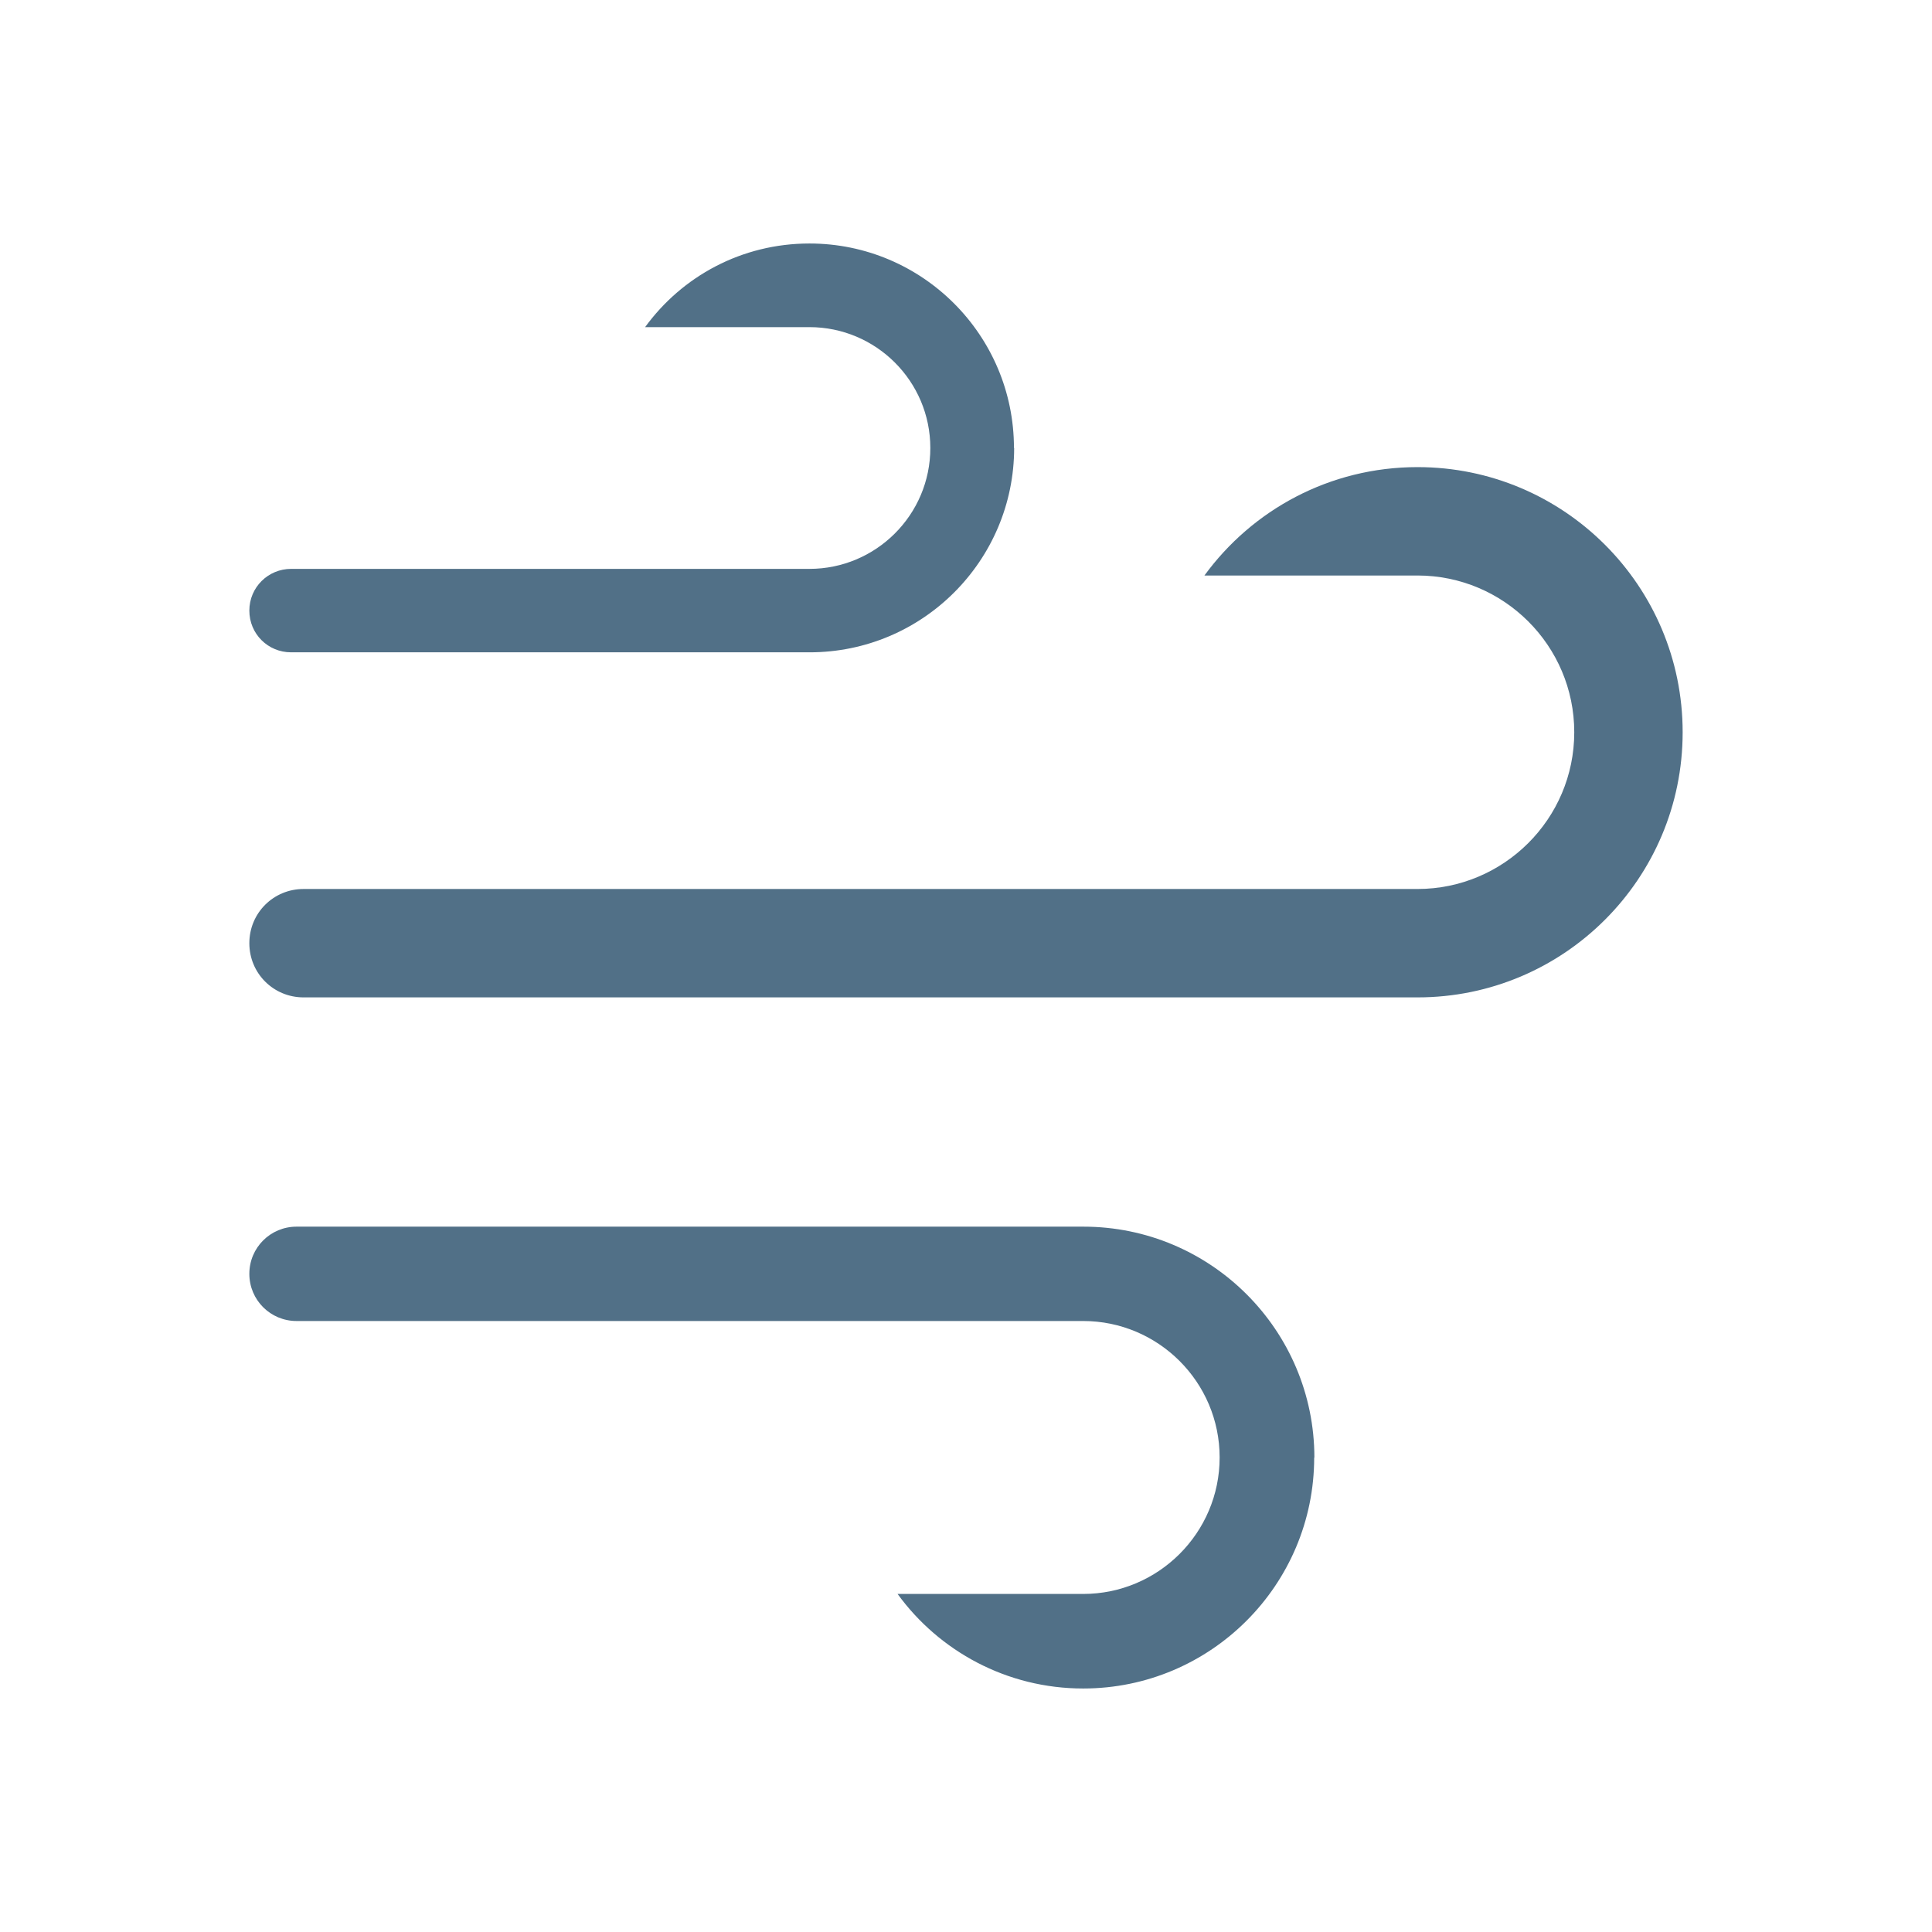
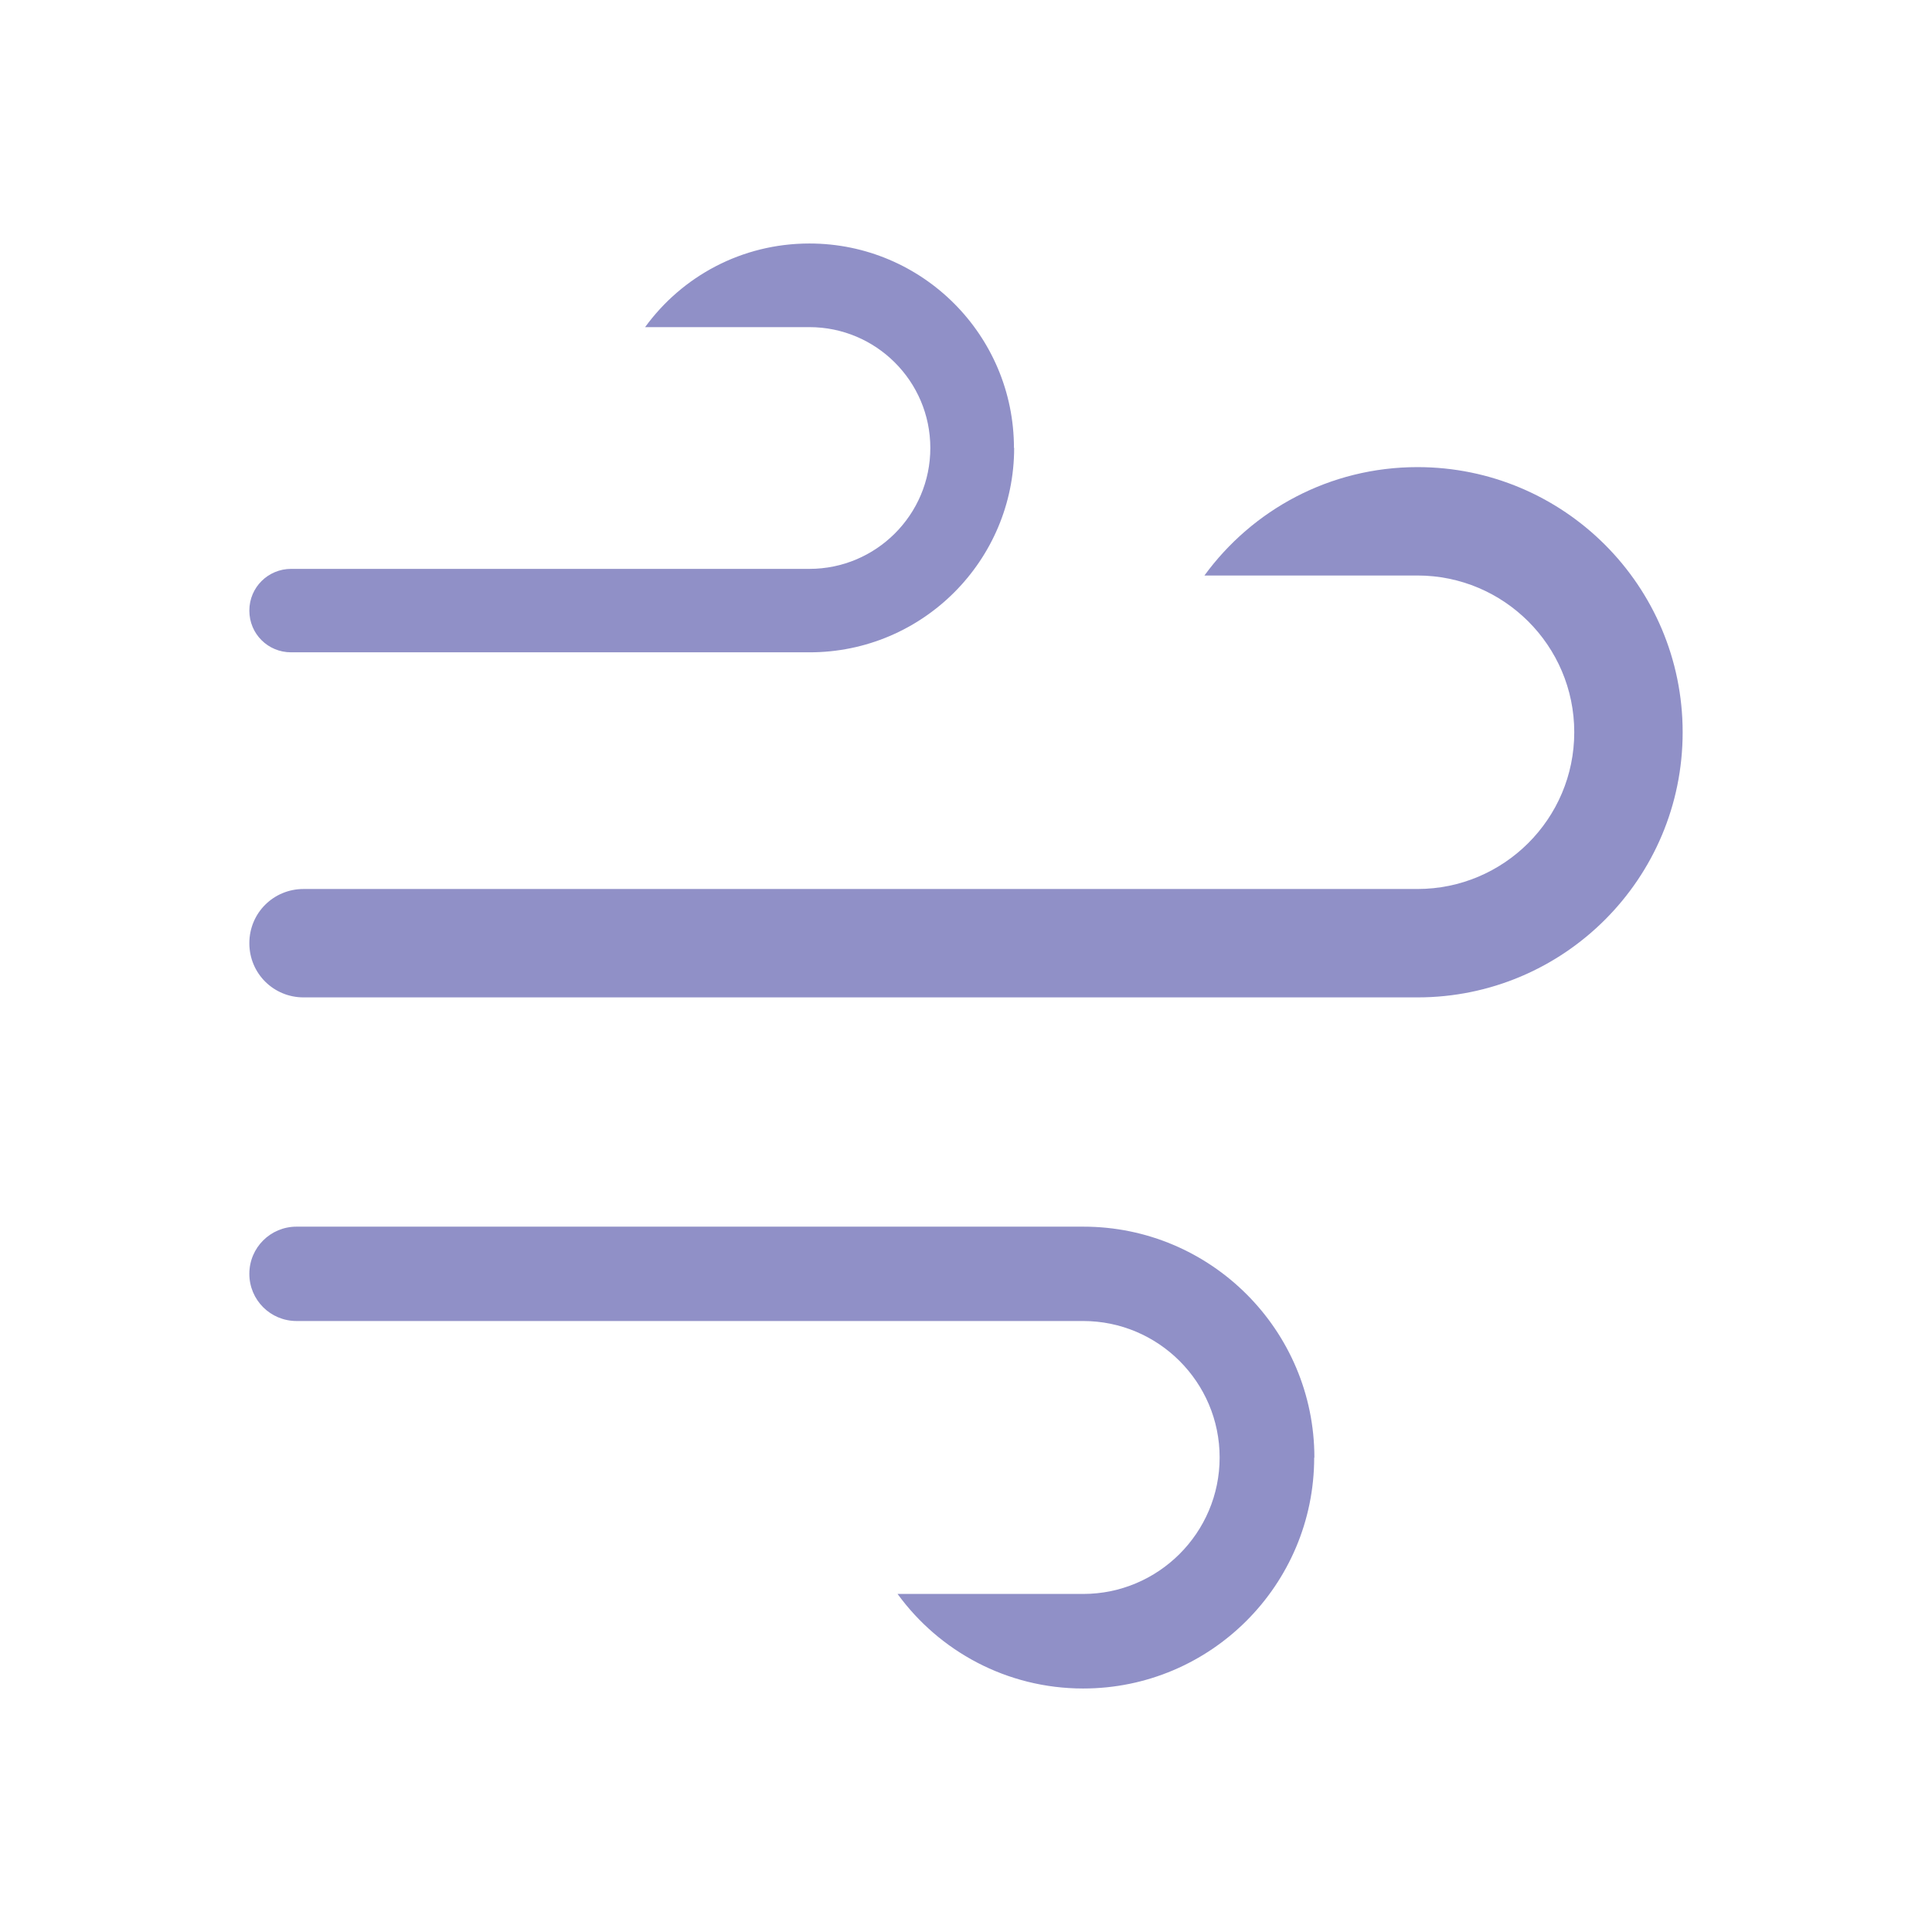
- <svg xmlns="http://www.w3.org/2000/svg" id="Layer_1" data-name="Layer 1" viewBox="0 0 99.1 99.1">
+ <svg xmlns="http://www.w3.org/2000/svg" id="Layer_1" viewBox="0 0 99.1 99.1">
  <defs>
    <style>
      .cls-1 {
        fill: none;
      }

      .cls-2 {
-         fill: #517087;
+         fill: #9090c7;
      }
    </style>
  </defs>
-   <path class="cls-2" d="m52.02,22.97c0,5.79-4.7,10.49-10.49,10.49H14.93c-1.18,0-2.14-.94-2.14-2.14s.97-2.14,2.14-2.14h26.59c3.41,0,6.2-2.77,6.2-6.2s-2.79-6.2-6.2-6.2h-8.43c1.89-2.6,4.95-4.29,8.43-4.29,5.79,0,10.49,4.7,10.49,10.49Z" />
-   <path class="cls-2" d="m67.42,74.77c0-6.54-5.31-11.85-11.85-11.85H15.21c-1.33,0-2.42,1.07-2.42,2.42s1.09,2.42,2.42,2.42h40.35c3.85,0,7,3.13,7,7s-3.15,7-7,7h-9.52c2.13,2.93,5.6,4.85,9.52,4.85,6.54,0,11.85-5.31,11.85-11.85Z" />
-   <path class="cls-2" d="m86.31,37.56c0,7.51-6.09,13.6-13.6,13.6H15.57c-1.53,0-2.78-1.22-2.78-2.78s1.25-2.78,2.78-2.78h57.14c4.42,0,8.04-3.59,8.04-8.04s-3.62-8.04-8.04-8.04h-10.93c2.45-3.36,6.42-5.56,10.93-5.56,7.51,0,13.6,6.09,13.6,13.6Z" />
+   <g>
+     <path class="cls-2" d="M52.02,22.97c0,5.79-4.7,10.49-10.49,10.49H14.93c-1.18,0-2.14-.94-2.14-2.14s.97-2.14,2.14-2.14h26.59c3.41,0,6.2-2.77,6.2-6.2s-2.79-6.2-6.2-6.2h-8.43c1.89-2.6,4.95-4.29,8.43-4.29,5.79,0,10.49,4.7,10.49,10.49Z" />
+     <path class="cls-2" d="M67.42,74.77c0-6.54-5.31-11.85-11.85-11.85H15.21c-1.33,0-2.42,1.07-2.42,2.42s1.09,2.42,2.42,2.42h40.35c3.85,0,7,3.13,7,7s-3.15,7-7,7h-9.52c2.13,2.93,5.6,4.85,9.52,4.85,6.54,0,11.85-5.31,11.85-11.85Z" />
+     <path class="cls-2" d="M86.31,37.56c0,7.51-6.09,13.6-13.6,13.6H15.57c-1.53,0-2.78-1.22-2.78-2.78s1.25-2.78,2.78-2.78h57.14c4.42,0,8.04-3.59,8.04-8.04s-3.62-8.04-8.04-8.04h-10.93c2.45-3.36,6.42-5.56,10.93-5.56,7.51,0,13.6,6.09,13.6,13.6Z" />
+   </g>
  <rect class="cls-1" x="0" width="99.1" height="99.1" />
-   <g>
-     <rect class="cls-1" y="0" width="99.1" height="99.1" />
-     <rect class="cls-1" y="0" width="99.1" height="12.48" />
-     <rect class="cls-1" y="86.62" width="98.87" height="12.48" />
-     <rect class="cls-1" x="43.31" y="43.31" width="99.1" height="12.48" transform="translate(142.41 -43.31) rotate(90)" />
-     <rect class="cls-1" x="-43.31" y="43.31" width="99.1" height="12.48" transform="translate(55.79 43.31) rotate(90)" />
-   </g>
+   <rect class="cls-1" y="0" width="99.1" height="99.1" />
+   <rect class="cls-1" y="0" width="99.1" height="12.48" />
+   <rect class="cls-1" y="86.62" width="98.87" height="12.48" />
+   <rect class="cls-1" x="43.31" y="43.31" width="99.1" height="12.48" transform="translate(142.41 -43.31) rotate(90)" />
+   <rect class="cls-1" x="-43.31" y="43.31" width="99.1" height="12.48" transform="translate(55.79 43.31) rotate(90)" />
</svg>
